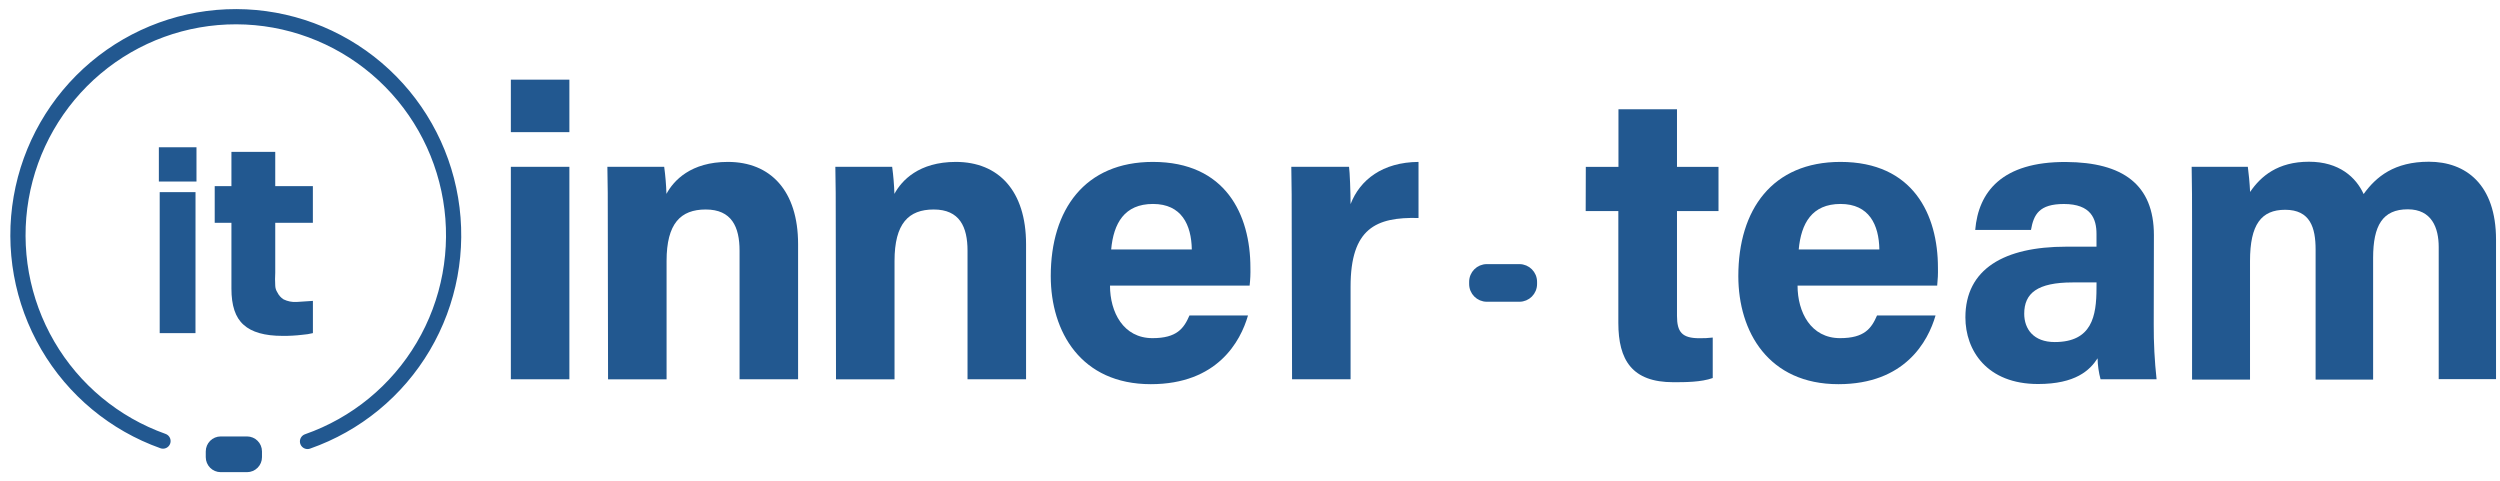
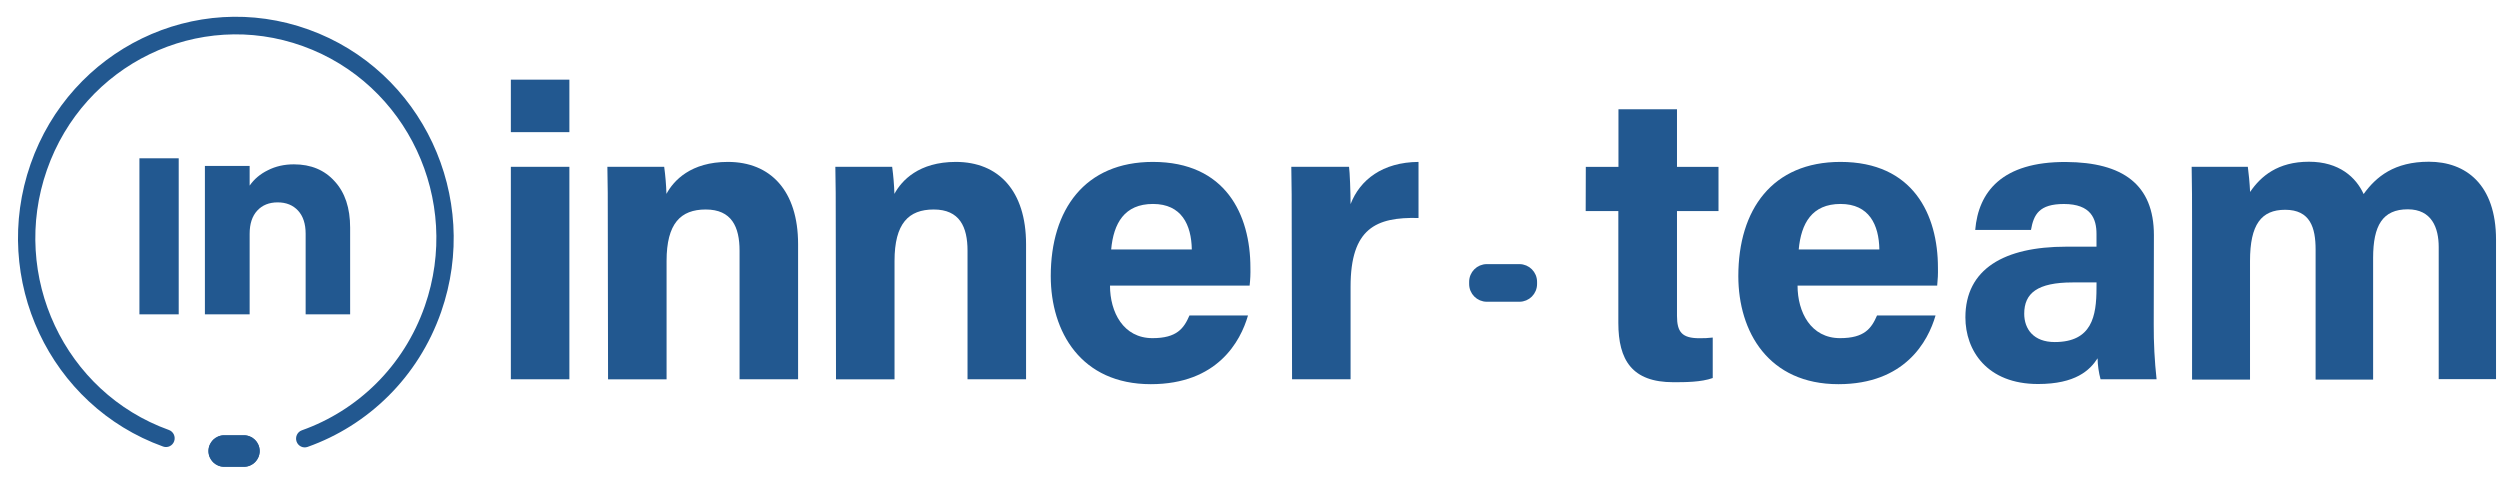
<svg xmlns="http://www.w3.org/2000/svg" width="182" height="35" viewBox="0 0 182 35" fill="none">
-   <path d="M14.304 13.218H11.565V10.722H14.304V13.218ZM14.231 24.251H11.626V13.987H14.234L14.231 24.251Z" fill="#225890" />
-   <path d="M22.78 21.904V24.251C22.526 24.314 22.267 24.355 22.007 24.373C21.531 24.43 21.052 24.457 20.573 24.452C19.273 24.452 18.327 24.184 17.737 23.647C17.128 23.113 16.848 22.234 16.848 21.016V16.218H15.631V13.551H16.848V11.054H20.038V13.551H22.777V16.218H20.038V19.853C20.019 20.167 20.019 20.482 20.038 20.796C20.043 20.971 20.096 21.142 20.193 21.288C20.293 21.495 20.449 21.671 20.643 21.794C20.936 21.937 21.261 22.002 21.587 21.983" fill="#225890" />
-   <path d="M11.866 32.11C8.338 30.855 5.366 28.39 3.476 25.149C1.586 21.909 0.9 18.102 1.54 14.403C2.179 10.705 4.103 7.352 6.97 4.938C9.837 2.525 13.463 1.207 17.207 1.216C20.95 1.226 24.57 2.564 27.424 4.992C30.279 7.42 32.185 10.783 32.805 14.485C33.426 18.187 32.72 21.99 30.813 25.221C28.907 28.451 25.922 30.901 22.387 32.137" stroke="#225890" stroke-width="1.108" stroke-miterlimit="10" stroke-linecap="round" />
-   <path d="M17.983 32.171H16.069C15.688 32.171 15.378 32.481 15.378 32.864V33.282C15.378 33.664 15.688 33.975 16.069 33.975H17.983C18.365 33.975 18.674 33.664 18.674 33.282V32.864C18.674 32.481 18.365 32.171 17.983 32.171Z" fill="#225890" stroke="#225890" stroke-width="0.797" stroke-miterlimit="10" />
+   <path d="M13.01 22.884H10.15V11.524H13.01V22.884Z" fill="#225890" />
+   <path fill-rule="evenodd" clip-rule="evenodd" d="M22.044 3.356C14.446 0.622 6.104 4.662 3.413 12.379L2.819 12.165L3.413 12.379C0.721 20.096 4.699 28.568 12.296 31.302C12.625 31.42 12.796 31.786 12.68 32.119C12.564 32.452 12.204 32.627 11.876 32.509C3.621 29.539 -0.7 20.335 2.224 11.951L2.224 11.951C5.148 3.568 14.21 -0.821 22.464 2.149L22.254 2.752L22.464 2.149C30.719 5.119 35.04 14.322 32.116 22.706L32.116 22.706C30.445 27.495 26.771 30.981 22.392 32.535C22.063 32.652 21.704 32.475 21.589 32.142C21.474 31.808 21.647 31.443 21.976 31.326C26.01 29.894 29.39 26.686 30.927 22.279C33.619 14.561 29.642 6.089 22.044 3.356Z" fill="#225890" />
+   <path d="M17.768 33.716H16.312C15.829 33.716 15.437 33.322 15.437 32.835C15.437 32.349 15.829 31.954 16.312 31.954H17.768C18.252 31.954 18.643 32.349 18.643 32.835C18.643 33.322 18.252 33.716 17.768 33.716Z" fill="#225890" />
+   <path fill-rule="evenodd" clip-rule="evenodd" d="M16.321 32.251C15.999 32.251 15.738 32.513 15.738 32.835C15.738 33.158 15.999 33.419 16.321 33.419H17.759C18.081 33.419 18.343 33.158 18.343 32.835C18.343 32.513 18.081 32.251 17.759 32.251H16.321ZM15.177 32.835C15.177 32.203 15.689 31.69 16.321 31.69H17.759C18.391 31.69 18.903 32.203 18.903 32.835C18.903 33.467 18.391 33.98 17.759 33.98H16.321C15.689 33.98 15.177 33.467 15.177 32.835Z" fill="#225890" />
+   <path fill-rule="evenodd" clip-rule="evenodd" d="M16.321 32.251C15.999 32.251 15.738 32.513 15.738 32.835C15.738 33.158 15.999 33.419 16.321 33.419H17.759C18.081 33.419 18.343 33.158 18.343 32.835C18.343 32.513 18.081 32.251 17.759 32.251H16.321ZM15.177 32.835C15.177 32.203 15.689 31.69 16.321 31.69H17.759C18.391 31.69 18.903 32.203 18.903 32.835C18.903 33.467 18.391 33.98 17.759 33.98H16.321C15.689 33.98 15.177 33.467 15.177 32.835Z" fill="#225890" />
+   <path d="M21.394 11.964C22.639 11.964 23.629 12.377 24.366 13.203C25.115 14.016 25.49 15.139 25.49 16.572V22.884H22.251V17.017C22.251 16.294 22.067 15.733 21.699 15.333C21.331 14.933 20.835 14.733 20.213 14.733C19.59 14.733 19.095 14.933 18.727 15.333C18.358 15.733 18.174 16.294 18.174 17.017V22.884H14.917V12.08H18.174V13.513C18.505 13.035 18.949 12.661 19.508 12.39C20.067 12.106 20.695 11.964 21.394 11.964Z" fill="#225890" />
  <path d="M37.19 5.799H41.451V9.62H37.19V5.799ZM37.19 12.144H41.451V27.611H37.19V12.144Z" fill="#225890" />
  <path d="M44.248 16.041C44.248 14.726 44.248 13.294 44.217 12.144H48.353C48.442 12.798 48.497 13.456 48.517 14.115C49.041 13.145 50.289 11.787 52.991 11.787C56.089 11.787 58.101 13.883 58.101 17.772V27.611H53.84V18.251C53.84 16.511 53.262 15.251 51.378 15.251C49.552 15.251 48.527 16.264 48.527 18.995V27.614H44.266L44.248 16.041Z" fill="#225890" />
  <path d="M60.843 16.041C60.843 14.726 60.843 13.294 60.813 12.144H64.949C65.038 12.798 65.093 13.456 65.113 14.115C65.636 13.145 66.884 11.787 69.587 11.787C72.685 11.787 74.697 13.883 74.697 17.772V27.611H70.436V18.251C70.436 16.511 69.858 15.251 67.974 15.251C66.148 15.251 65.122 16.264 65.122 18.995V27.614H60.861L60.843 16.041Z" fill="#225890" />
  <path d="M80.808 20.793C80.808 22.728 81.778 24.617 83.903 24.617C85.68 24.617 86.188 23.903 86.593 22.966H90.854C90.309 24.858 88.623 27.968 83.778 27.968C78.699 27.968 76.495 24.159 76.495 20.1C76.495 15.251 78.979 11.787 83.93 11.787C89.229 11.787 91.03 15.629 91.03 19.49C91.042 19.925 91.022 20.36 90.972 20.793H80.808ZM86.764 18.162C86.733 16.361 86.018 14.848 83.936 14.848C81.855 14.848 81.066 16.261 80.893 18.162H86.764Z" fill="#225890" />
  <path d="M94.037 16.34C94.037 14.814 94.037 13.438 94.007 12.144H98.21C98.264 12.492 98.322 14.027 98.322 14.86C99.001 13.093 100.647 11.808 103.268 11.787V15.87C100.17 15.791 98.322 16.627 98.322 20.866V27.611H94.062L94.037 16.34Z" fill="#225890" />
  <path d="M115.447 12.147H117.824V7.956H122.085V12.147H125.107V15.364H122.085V22.994C122.085 24.165 122.444 24.623 123.716 24.623C124.041 24.628 124.365 24.611 124.687 24.574V27.52C123.841 27.825 122.678 27.825 121.817 27.825C118.81 27.825 117.815 26.21 117.815 23.506V15.364H115.438L115.447 12.147Z" fill="#225890" />
  <path d="M130.862 20.793C130.862 22.728 131.83 24.617 133.957 24.617C135.735 24.617 136.243 23.903 136.648 22.966H140.908C140.361 24.858 138.678 27.968 133.832 27.968C128.753 27.968 126.55 24.159 126.55 20.1C126.55 15.251 129.033 11.787 133.985 11.787C139.283 11.787 141.082 15.629 141.082 19.49C141.093 19.925 141.074 20.36 141.027 20.793H130.862ZM136.818 18.162C136.788 16.361 136.072 14.848 133.991 14.848C131.909 14.848 131.121 16.261 130.947 18.162H136.818Z" fill="#225890" />
  <path d="M156.792 23.613C156.785 24.949 156.854 26.283 156.999 27.611H152.92C152.787 27.113 152.714 26.601 152.704 26.085C152.144 26.955 151.097 27.956 148.368 27.956C144.649 27.956 143.081 25.514 143.081 23.106C143.081 19.581 145.902 17.958 150.425 17.958H152.625V17.03C152.625 15.931 152.23 14.851 150.251 14.851C148.447 14.851 148.054 15.617 147.856 16.737H143.796C144.028 13.99 145.723 11.765 150.413 11.793C154.543 11.817 156.804 13.438 156.804 17.118L156.792 23.613ZM152.628 20.561H150.891C148.316 20.561 147.363 21.349 147.363 22.838C147.363 23.958 148.048 24.901 149.582 24.901C152.297 24.901 152.625 23.009 152.625 20.967L152.628 20.561Z" fill="#225890" />
  <path d="M159.582 16.13C159.582 14.793 159.582 13.468 159.552 12.144H163.642C163.697 12.522 163.782 13.386 163.807 13.975C164.589 12.824 165.827 11.774 168.092 11.774C170.31 11.774 171.528 12.925 172.072 14.127C172.986 12.861 174.306 11.774 176.823 11.774C179.511 11.774 181.711 13.429 181.711 17.451V27.599H177.538V17.985C177.538 16.587 177.033 15.238 175.286 15.238C173.46 15.238 172.763 16.41 172.763 18.782V27.633H168.576V18.171C168.576 16.569 168.183 15.272 166.36 15.272C164.622 15.272 163.801 16.343 163.801 18.995V27.636H159.582V16.13Z" fill="#225890" />
  <path d="M110.611 19.416H108.241C107.634 19.416 107.142 19.91 107.142 20.518V20.677C107.142 21.285 107.634 21.779 108.241 21.779H110.611C111.218 21.779 111.71 21.285 111.71 20.677V20.518C111.71 19.91 111.218 19.416 110.611 19.416Z" fill="#225890" stroke="#225890" stroke-width="0.377" stroke-miterlimit="10" />
</svg>
